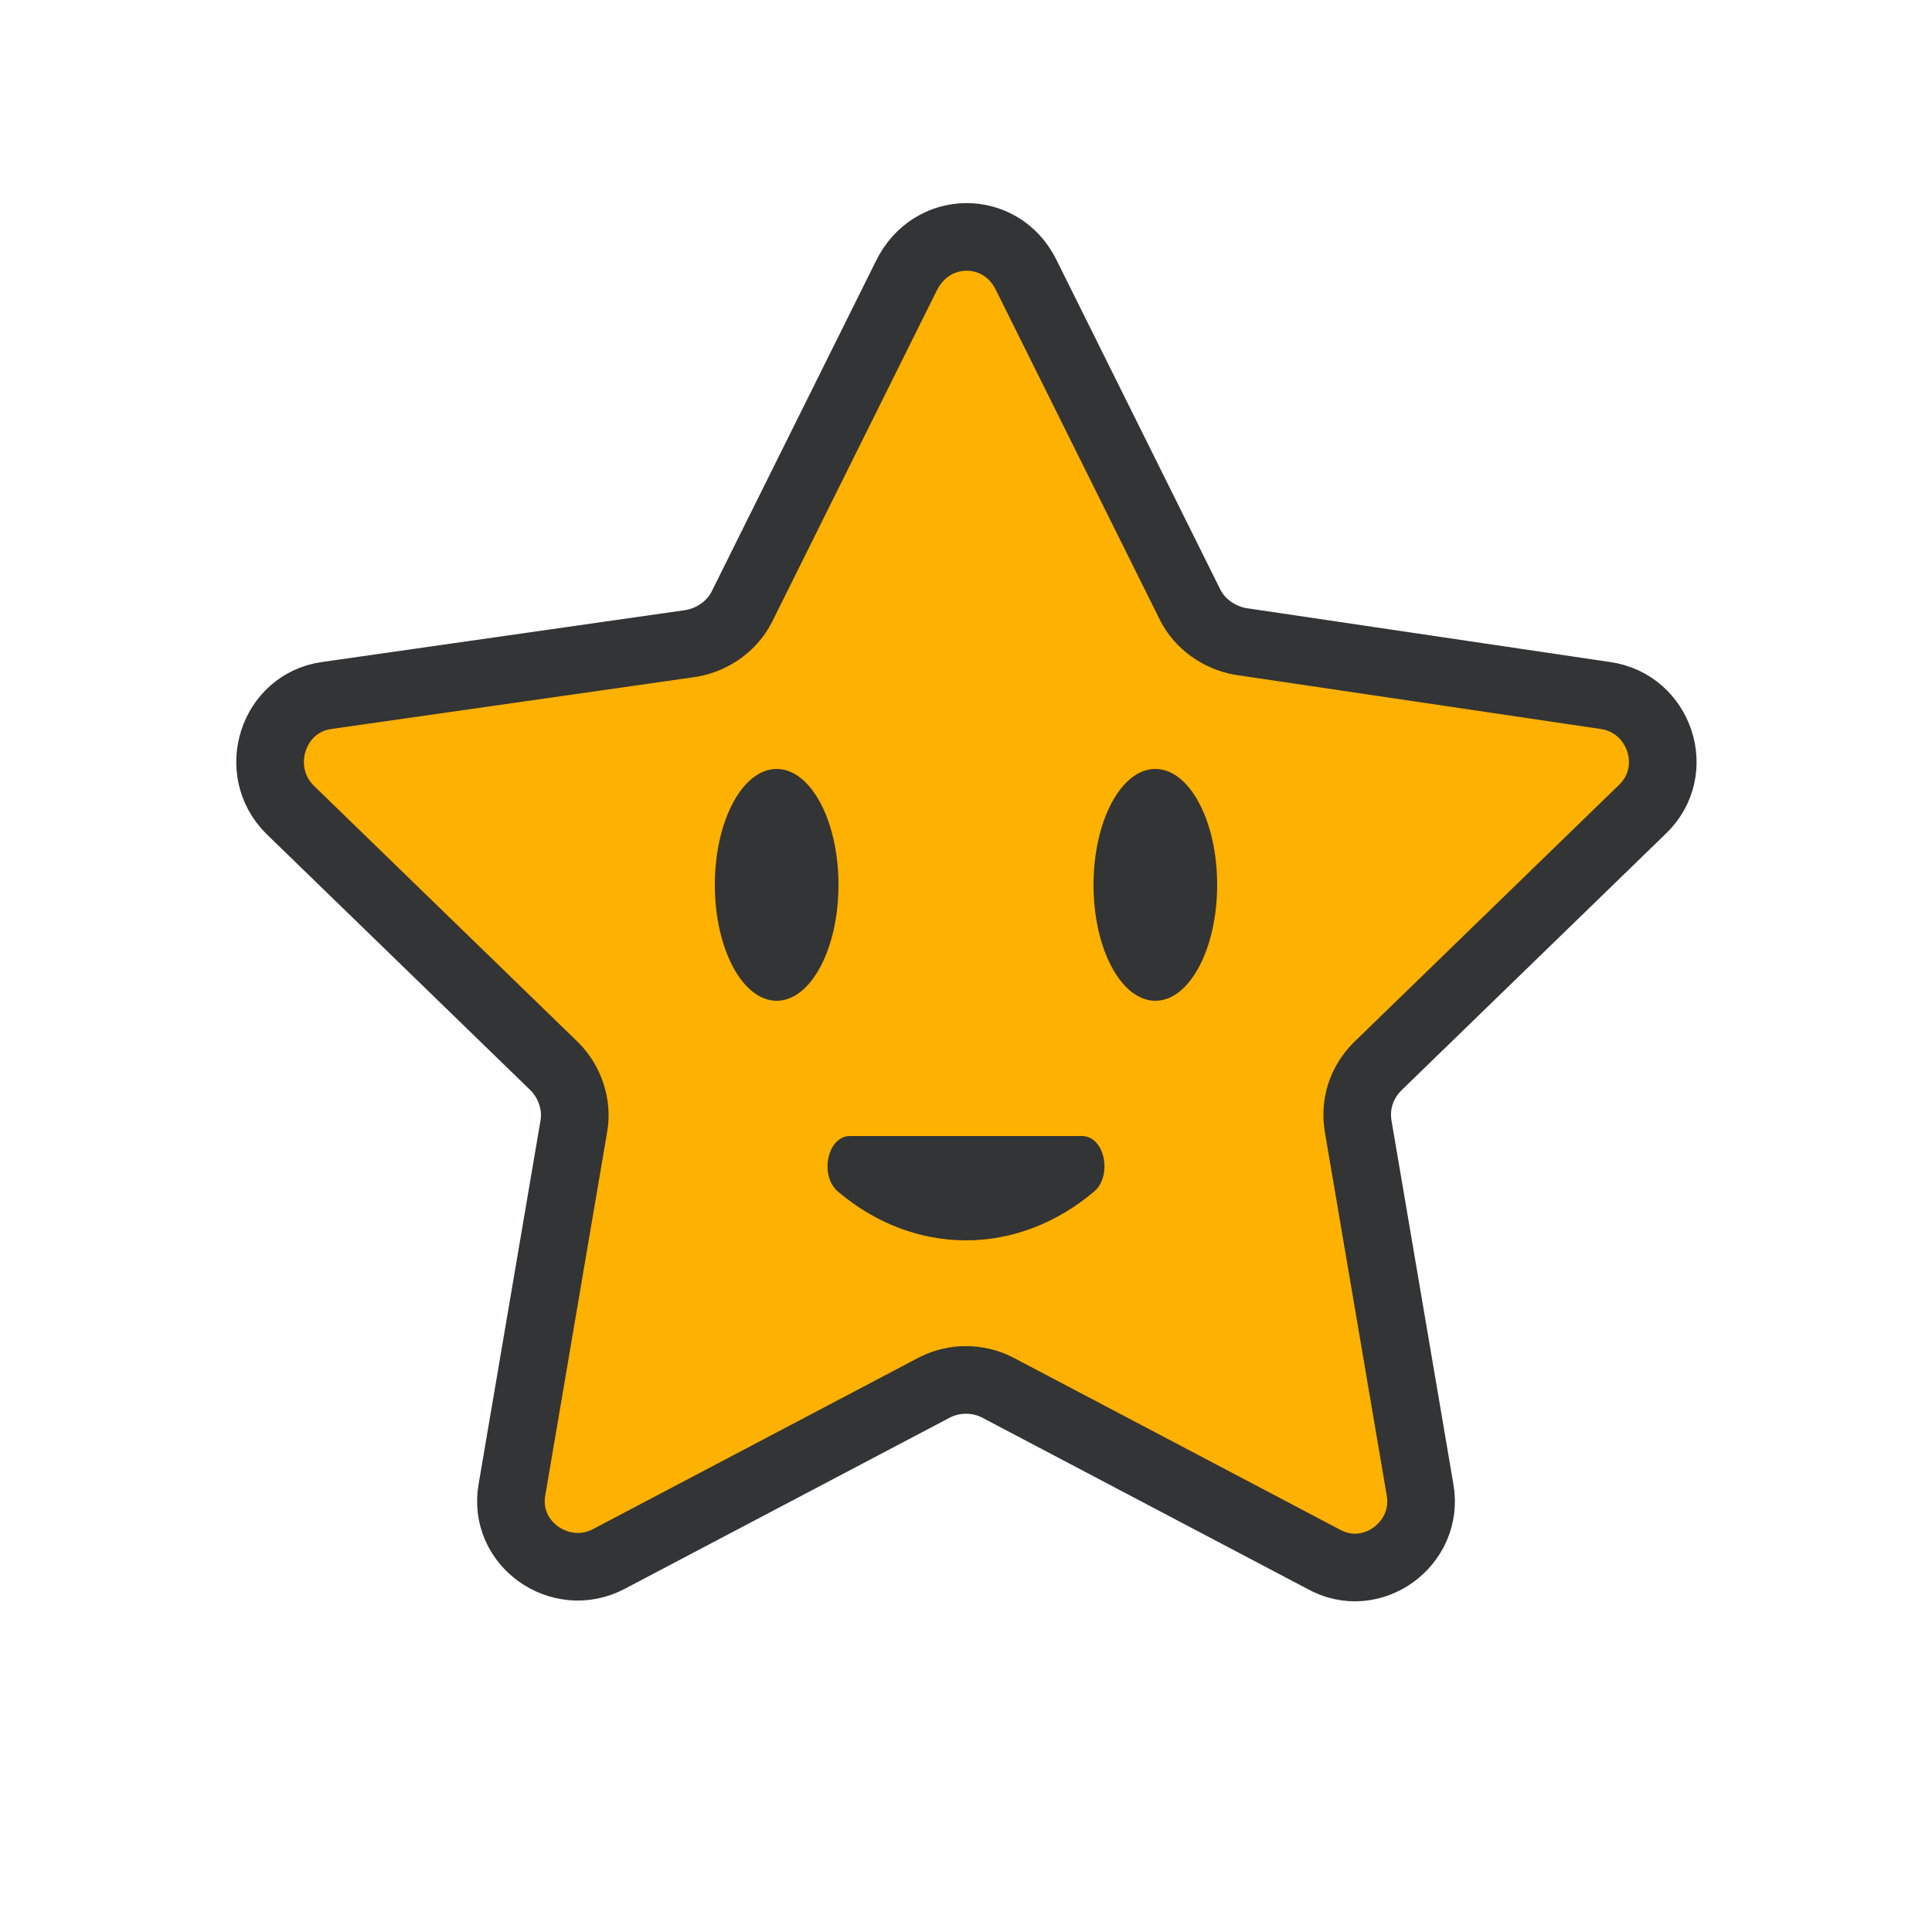
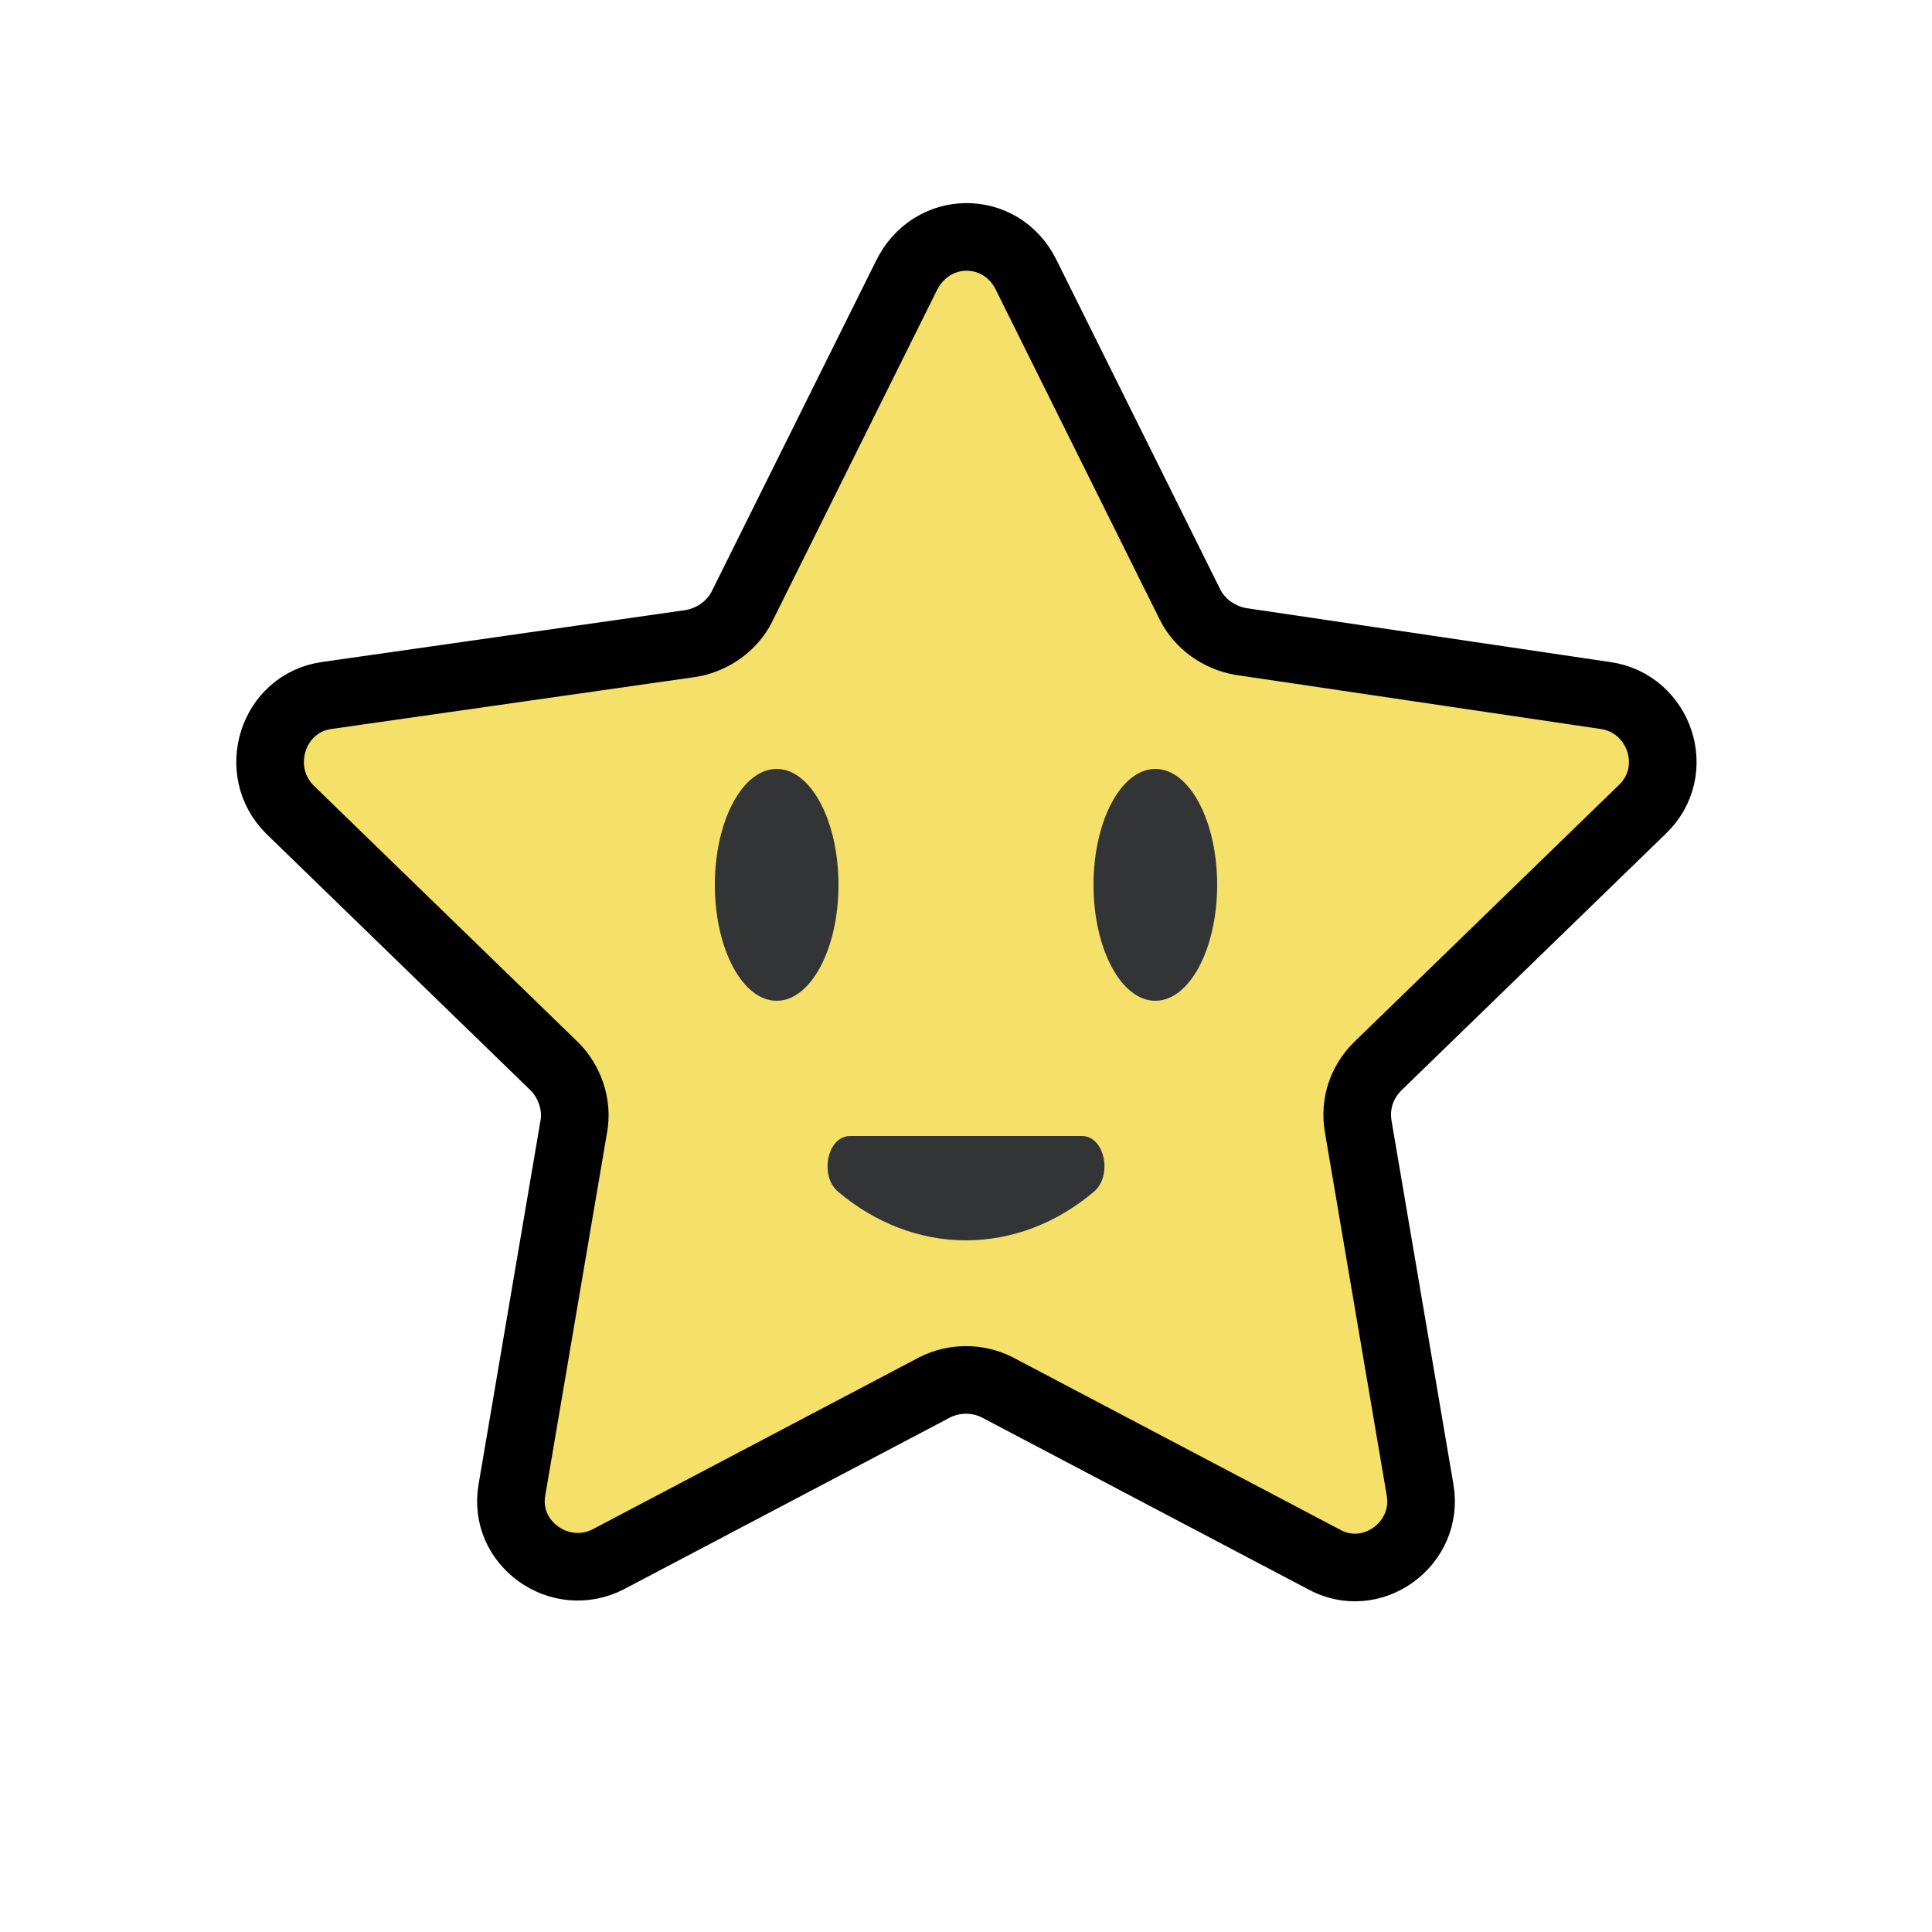
<svg xmlns="http://www.w3.org/2000/svg" version="1.1" id="圖層_1" x="0px" y="0px" viewBox="0 0 100 100" enable-background="new 0 0 100 100" xml:space="preserve">
-   <path fill="#ffb100" stroke="#333435" stroke-width="3.5" stroke-miterlimit="10" d="M53.1,14.2l8.5,17.1c0.5,1,1.5,1.7,2.6,1.9 L83.1,36c2.8,0.4,4,3.9,1.9,5.9L71.3,55.2c-0.8,0.8-1.2,1.9-1,3.1l3.2,18.8c0.5,2.8-2.5,5-5,3.6l-16.9-8.9c-1-0.5-2.2-0.5-3.2,0 l-16.9,8.9c-2.5,1.3-5.5-0.8-5-3.6l3.2-18.8c0.2-1.1-0.2-2.3-1-3.1L15,41.9c-2-2-0.9-5.5,1.9-5.9l18.9-2.7c1.1-0.2,2.1-0.9,2.6-1.9 l8.5-17.1C48.2,11.6,51.8,11.6,53.1,14.2z" />
+   <path fill="#F5E169" stroke="#000" stroke-width="3.5" stroke-miterlimit="10" d="M53.1,14.2l8.5,17.1c0.5,1,1.5,1.7,2.6,1.9 L83.1,36c2.8,0.4,4,3.9,1.9,5.9L71.3,55.2c-0.8,0.8-1.2,1.9-1,3.1l3.2,18.8c0.5,2.8-2.5,5-5,3.6l-16.9-8.9c-1-0.5-2.2-0.5-3.2,0 l-16.9,8.9c-2.5,1.3-5.5-0.8-5-3.6l3.2-18.8c0.2-1.1-0.2-2.3-1-3.1L15,41.9c-2-2-0.9-5.5,1.9-5.9l18.9-2.7c1.1-0.2,2.1-0.9,2.6-1.9 l8.5-17.1C48.2,11.6,51.8,11.6,53.1,14.2z" />
  <g>
    <ellipse fill="#333435" cx="40.2" cy="45.8" rx="3.2" ry="6" />
    <ellipse fill="#333435" cx="59.8" cy="45.8" rx="3.2" ry="6" />
  </g>
  <path fill="#333435" d="M44,58.8c-1.2,0-1.6,2.1-0.6,2.9c1.9,1.6,4.2,2.5,6.6,2.5s4.7-0.9,6.6-2.5c1-0.8,0.6-2.9-0.6-2.9H44z" />
</svg>
